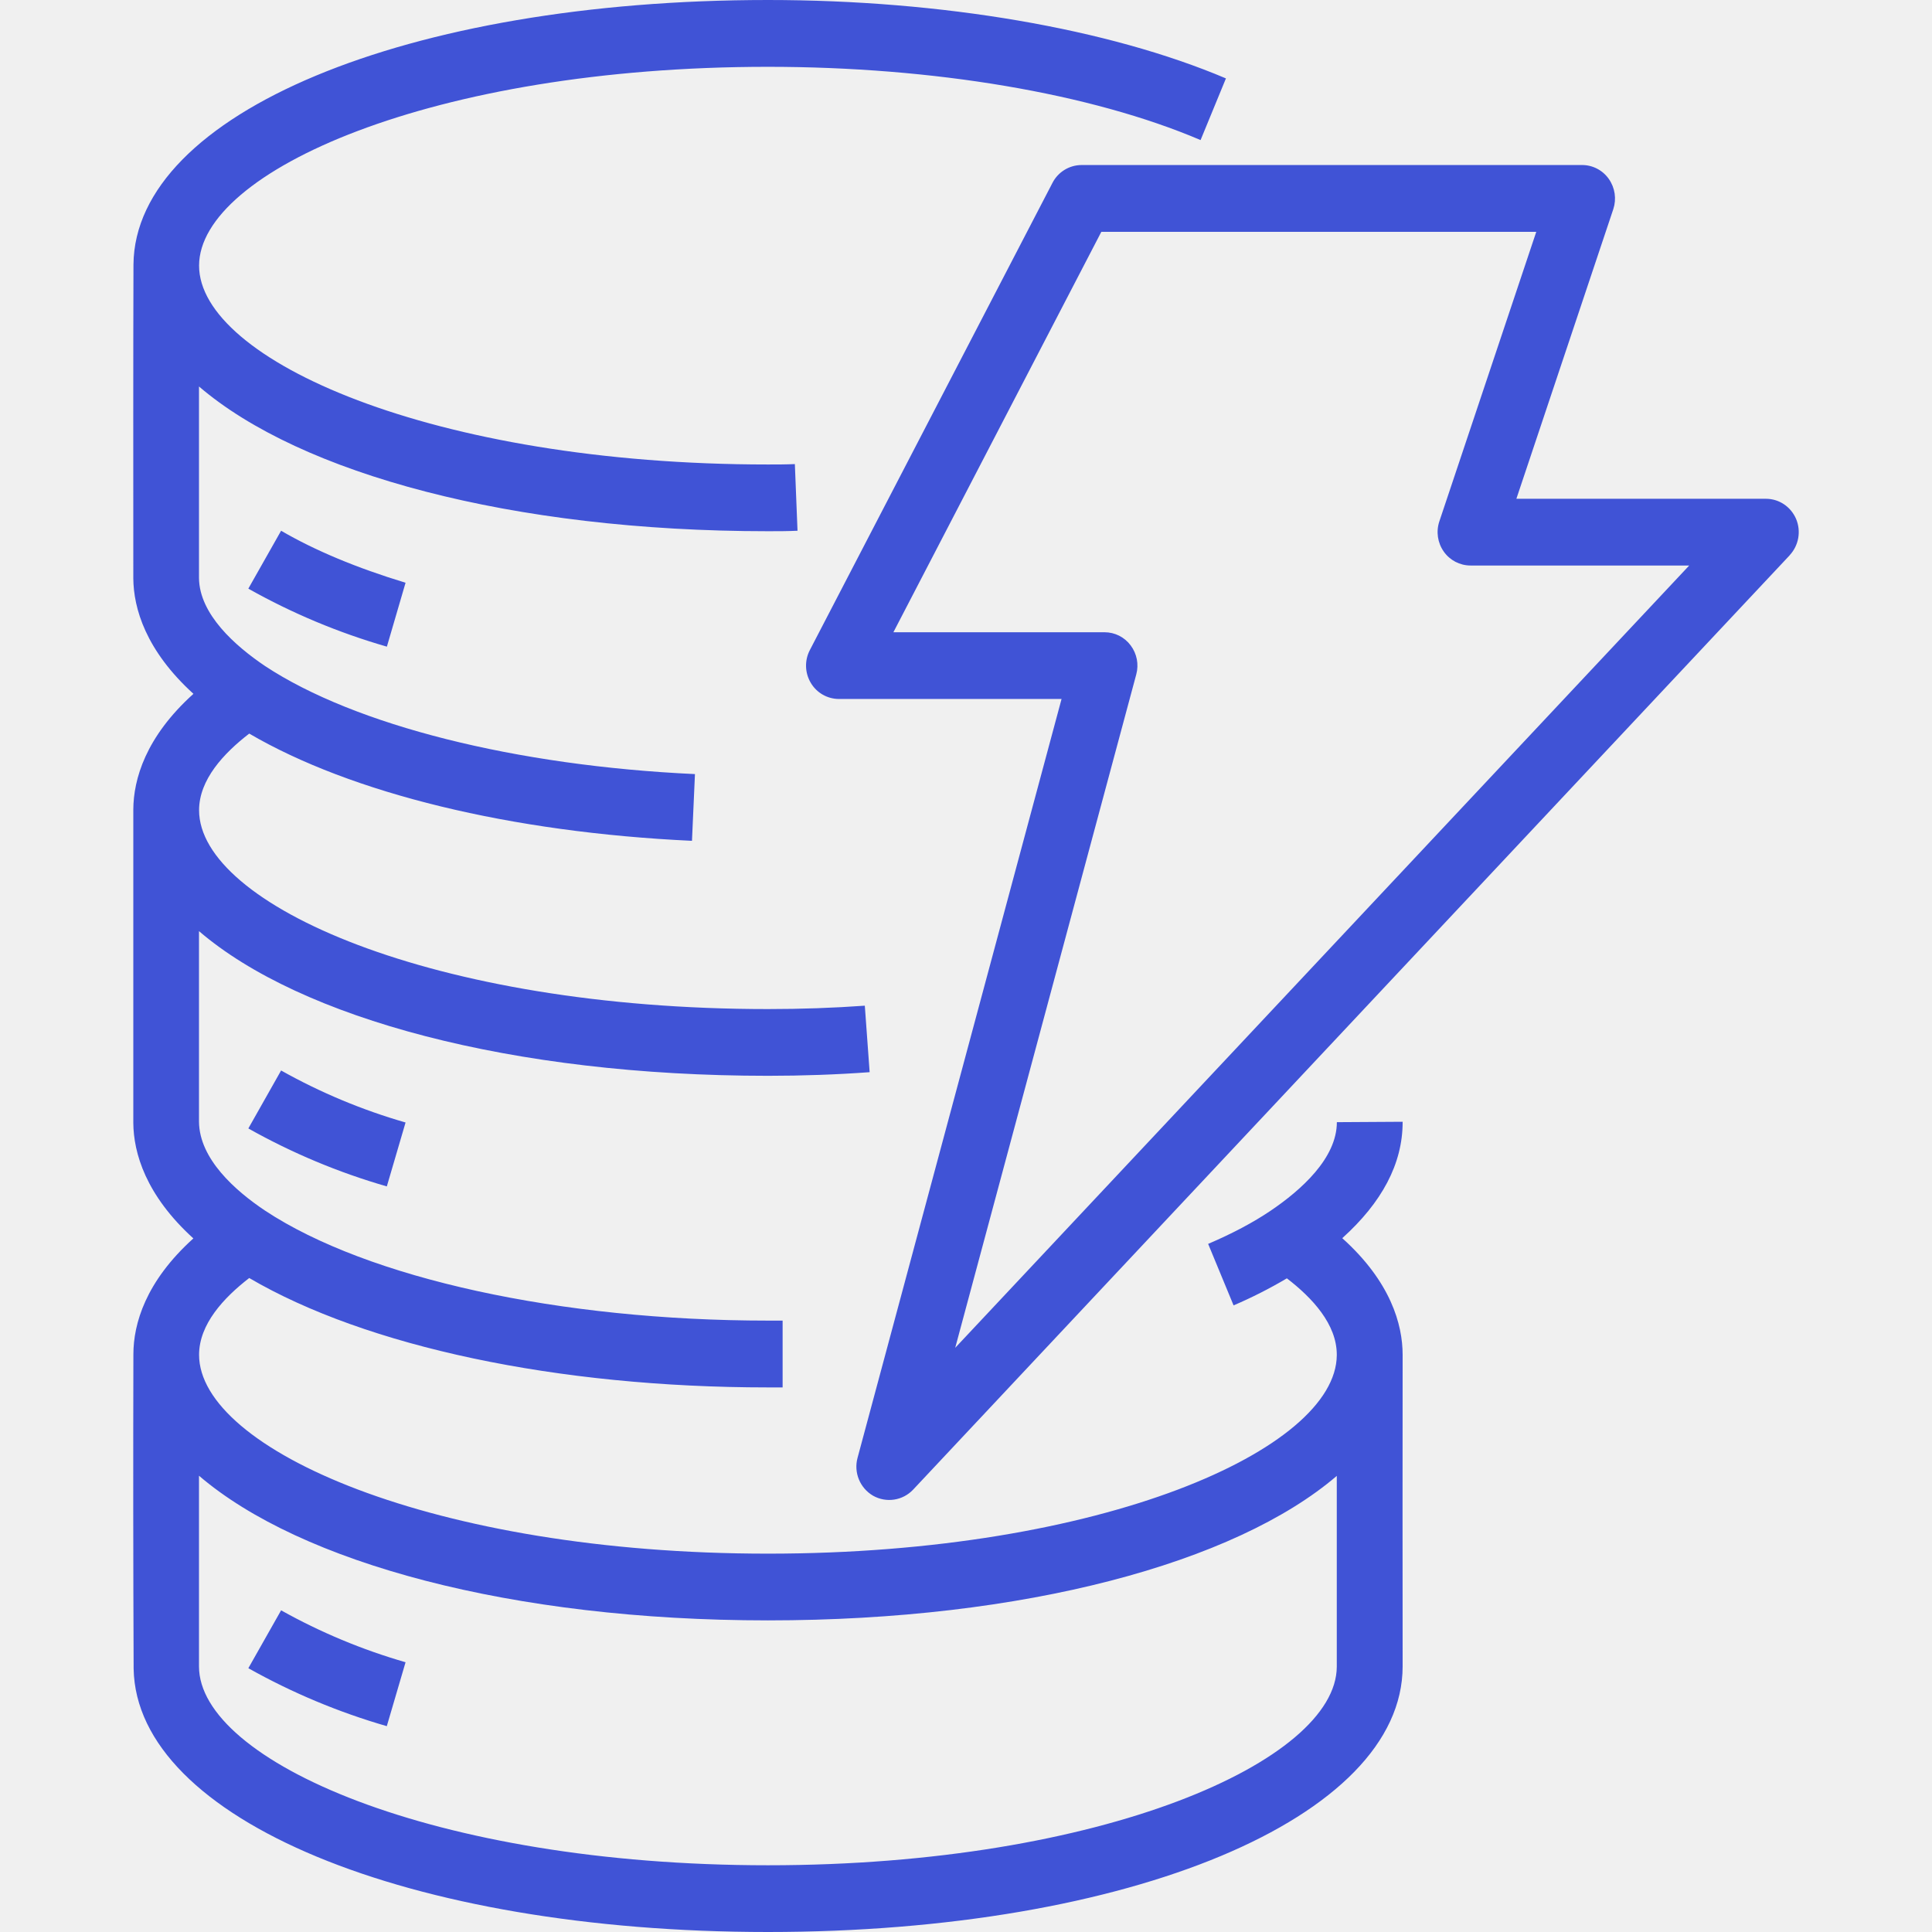
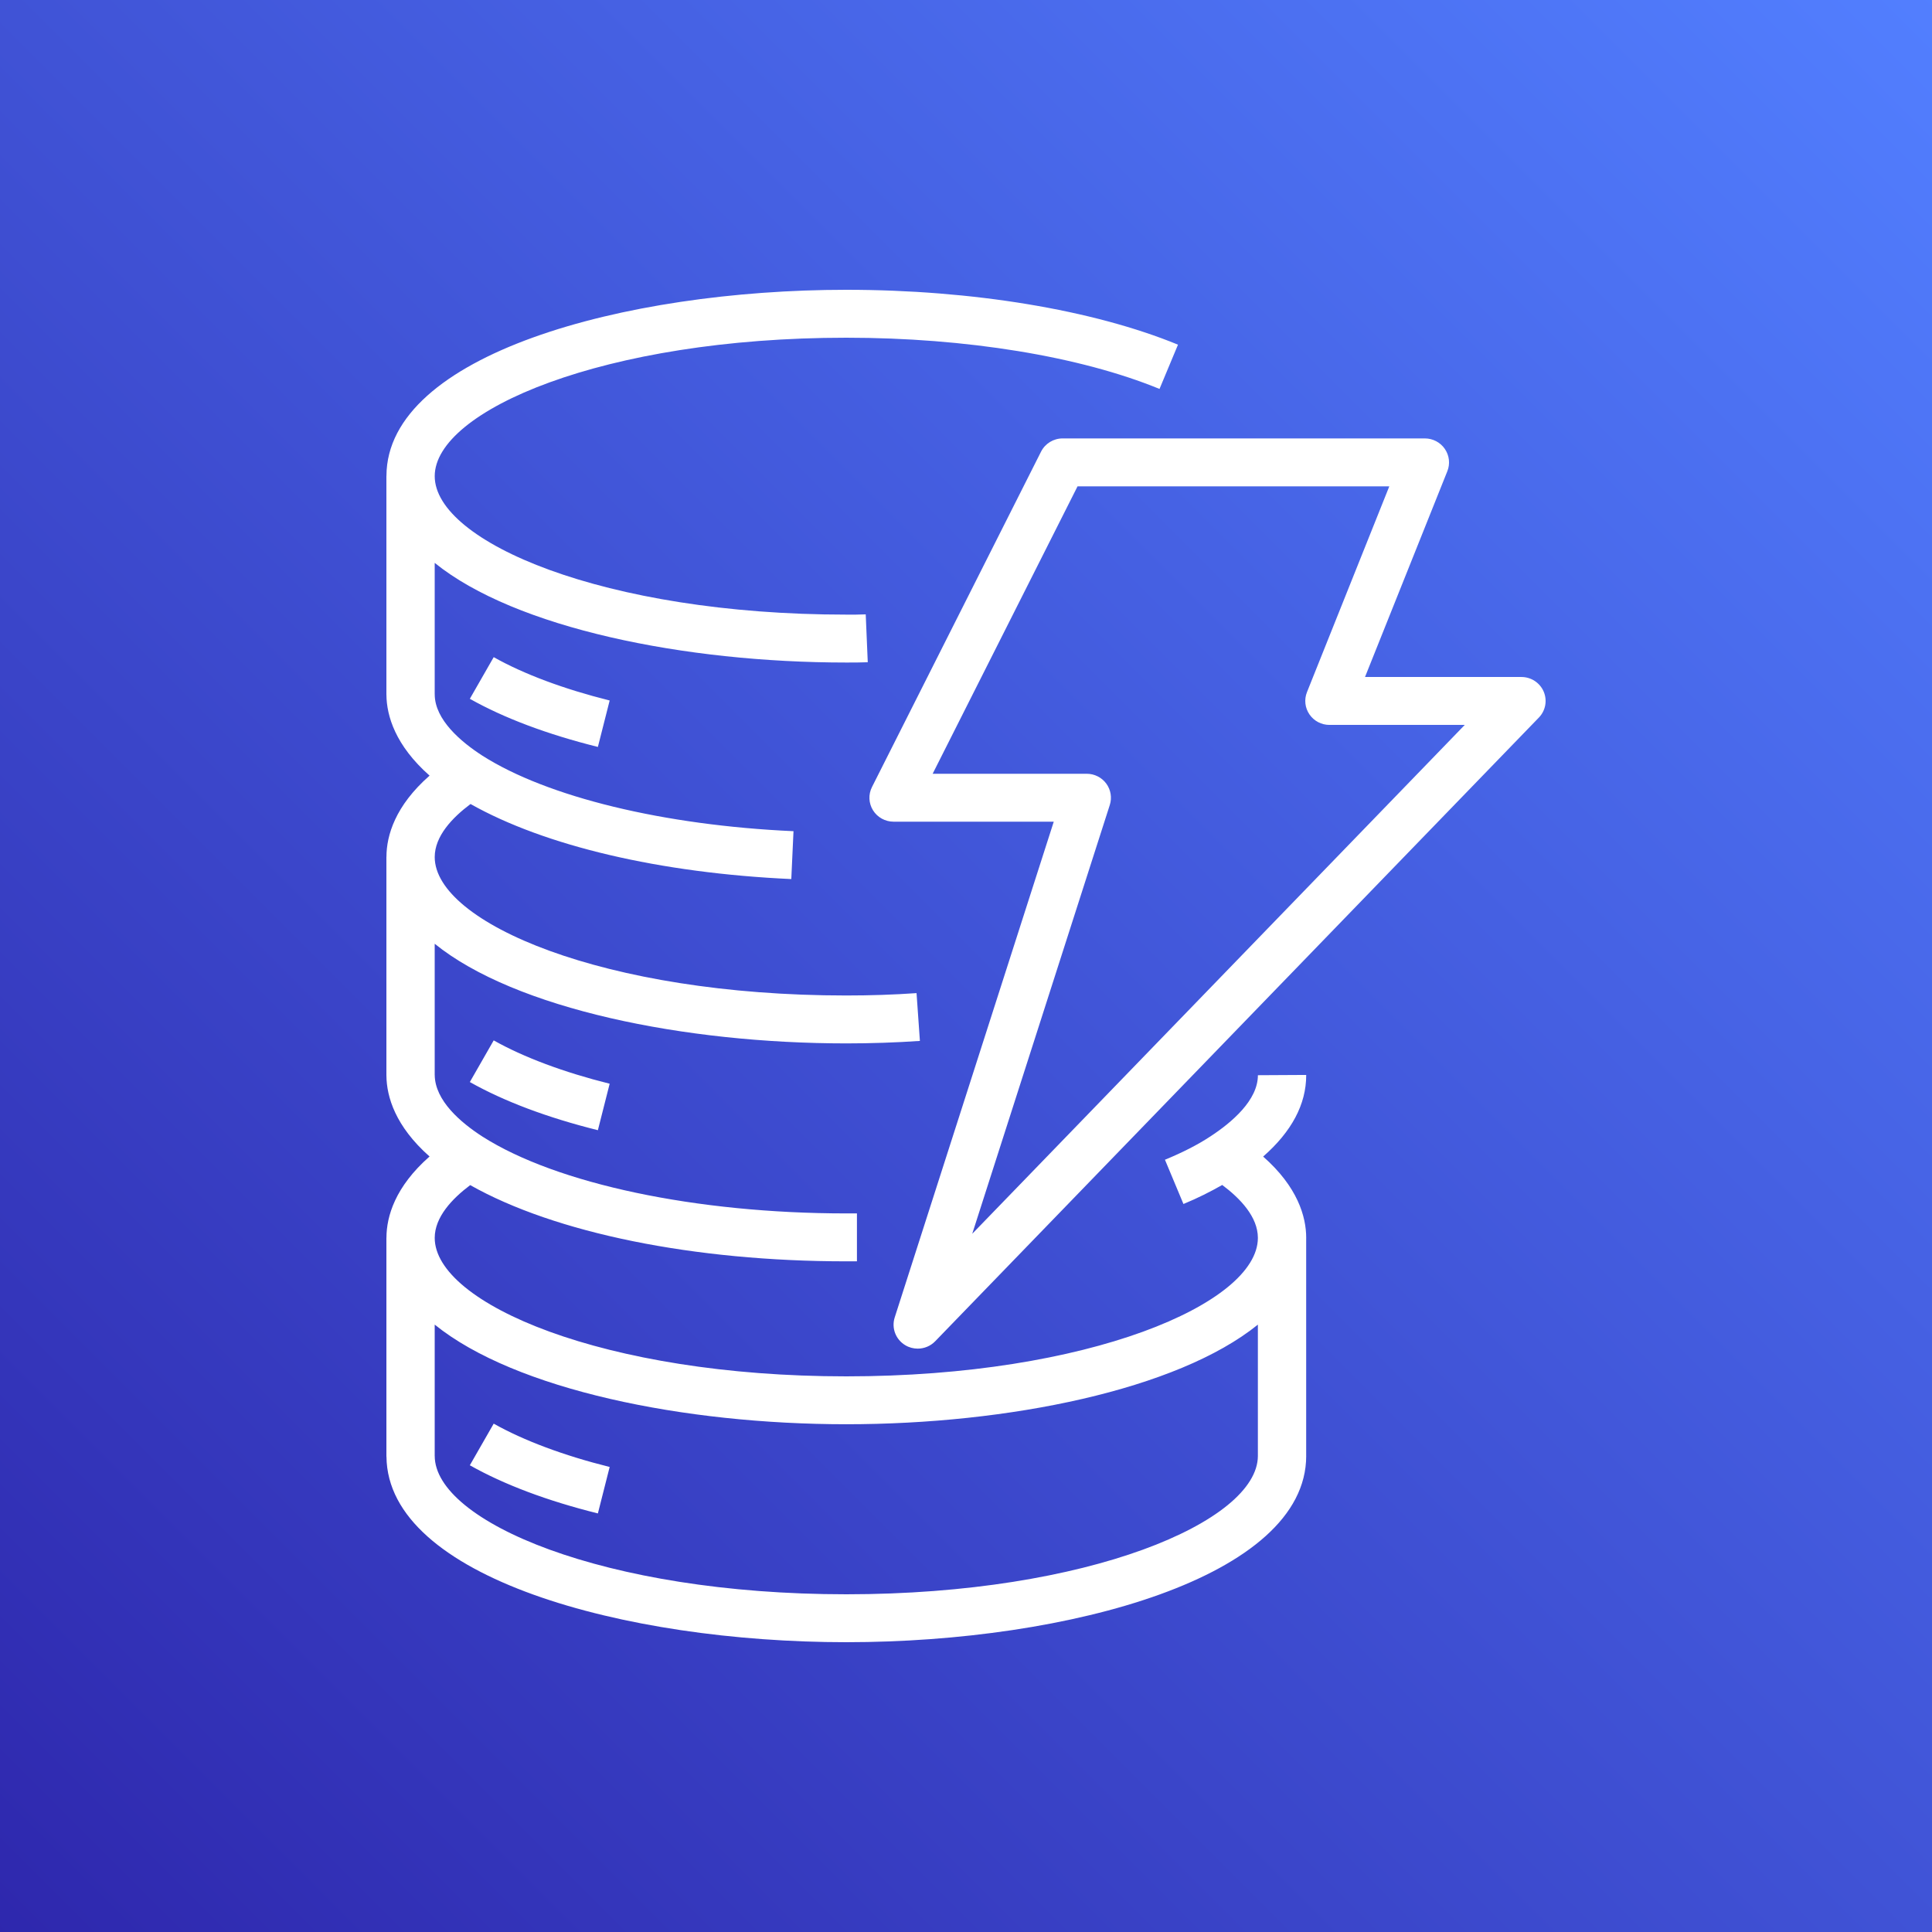
- <svg xmlns="http://www.w3.org/2000/svg" role="img" viewBox="0 0 24 24">
-   <path fill="#4053D6" d="M16.606 20.705v-2.371c-1.263 1.082-3.884 1.795-7.066 1.795-3.184 0-5.805-.714-7.068-1.797v2.369c0 1.168 2.903 2.47 7.068 2.47 4.16 0 7.06-1.3 7.066-2.466zm.001-6.765l.817-.005v.005c0 .517-.258.998-.75 1.441.601.54.75 1.071.75 1.449a1661.7 1661.7 0 0 0 0 3.87c0 1.881-3.389 3.3-7.884 3.3-4.471 0-7.846-1.404-7.88-3.27a583.119 583.119 0 0 1-.003-3.909c.001-.375.15-.9.745-1.437-.592-.538-.743-1.062-.746-1.435v-3.892c.002-.377.153-.903.747-1.438-.593-.54-.744-1.062-.747-1.435 0-1.357-.002-2.735.002-3.897C1.674 1.412 5.056 0 9.54 0c2.159 0 4.233.356 5.689.974l-.315.766c-1.36-.58-3.319-.91-5.374-.91-4.165 0-7.067 1.3-7.067 2.47 0 1.168 2.902 2.47 7.067 2.47.115 0 .222 0 .334-.005l.033.828c-.122.006-.245.006-.367.006-3.184 0-5.805-.714-7.068-1.798v2.38c.005.45.45.843.821 1.093 1.116.736 3.114 1.239 5.34 1.342l-.037.829c-2.254-.105-4.23-.59-5.5-1.332-.318.245-.623.573-.623.952 0 1.168 2.902 2.47 7.067 2.47.411 0 .812-.014 1.203-.042l.06.826c-.41.03-.833.045-1.263.045-3.184 0-5.805-.713-7.068-1.797v2.368c.005.462.449.855.821 1.104 1.275.842 3.67 1.366 6.247 1.366h.182v.83H9.54c-2.62 0-4.99-.507-6.444-1.359-.317.245-.623.574-.623.954 0 1.168 2.902 2.47 7.067 2.47 4.159 0 7.058-1.298 7.066-2.465v-.007c0-.377-.303-.705-.62-.948a5.732 5.732 0 0 1-.662.336l-.316-.764c.3-.128.56-.266.776-.412.376-.254.823-.651.823-1.1zm4.377-6.915h-2.717a.406.406 0 0 1-.332-.173.42.42 0 0 1-.055-.375l1.204-3.597h-5.403l-2.583 4.974h2.623c.128 0 .248.06.325.164a.418.418 0 0 1 .069.36l-2.249 8.365zm1.249-.128l-10.89 11.608a.408.408 0 0 1-.498.075.418.418 0 0 1-.192-.471l2.534-9.426h-2.766a.407.407 0 0 1-.349-.2.418.418 0 0 1-.012-.407l3.014-5.804a.408.408 0 0 1 .36-.222h6.22c.132 0 .256.065.332.174a.422.422 0 0 1 .055.374l-1.204 3.598h3.1c.164 0 .31.099.375.251a.422.422 0 0 1-.08.45zM3.085 20.723a8.107 8.107 0 0 0 1.72.72l.233-.794a7.32 7.32 0 0 1-1.546-.645zm1.72-5.984l.233-.795a7.262 7.262 0 0 1-1.546-.646l-.407.72a8.051 8.051 0 0 0 1.72.72zm-1.72-7.427l.407-.719c.418.244.939.462 1.546.646l-.232.794a8.046 8.046 0 0 1-1.72-.72Z" />
+ <svg xmlns="http://www.w3.org/2000/svg" width="80px" height="80px" viewBox="0 0 80 80" version="1.1">
+   <defs>
+     <linearGradient x1="0%" y1="100%" x2="100%" y2="0%" id="linearGradient-1">
+       <stop stop-color="#2E27AD" offset="0%" />
+       <stop stop-color="#527FFF" offset="100%" />
+     </linearGradient>
+   </defs>
+   <g id="Icon-Architecture/64/Arch_Amazon-DynamoDB_64" stroke="none" stroke-width="1" fill="none" fill-rule="evenodd">
+     <g id="Icon-Architecture-BG/64/Database" fill="url(#linearGradient-1)">
+       <rect id="Rectangle" x="0" y="0" width="80" height="80" />
+     </g>
+     <path d="M52.086,54.85 C48.748,57.549 41.745,58.975 35.044,58.975 C28.342,58.975 21.337,57.548 18,54.849 L18,60.285 L18.001,60.285 C18.001,62.995 25,66.016 35.044,66.016 C45.08,66.016 52.075,62.999 52.086,60.29 L52.086,54.85 Z M52.087,44.522 L54.087,44.511 L54.087,44.522 C54.087,45.73 53.482,46.858 52.304,47.891 C53.732,49.147 54.087,50.38 54.087,51.258 C54.087,51.264 54.086,51.269 54.086,51.275 L54.086,60.285 L54.087,60.285 C54.087,65.295 44.275,68 35.044,68 C25.835,68 16.05,65.307 16.003,60.319 C16.003,60.314 16,60.309 16,60.304 L16,51.255 C16,51.253 16.002,51.25 16.002,51.247 C16.005,50.369 16.361,49.141 17.787,47.888 C16.37,46.636 16.01,45.415 16.001,44.544 L16.002,44.544 C16.002,44.54 16,44.537 16,44.533 L16,35.484 C16,35.481 16.002,35.478 16.002,35.475 C16.005,34.597 16.362,33.369 17.788,32.117 C16.37,30.865 16.01,29.643 16.001,28.773 L16.002,28.773 C16.002,28.769 16,28.765 16,28.761 L16,19.713 C16,19.71 16.002,19.707 16.002,19.704 C16.019,14.7 25.82,12 35.044,12 C40.255,12 45.261,12.828 48.778,14.272 L48.013,16.105 C44.73,14.757 40.003,13.984 35.044,13.984 C25,13.984 18.001,17.005 18.001,19.717 C18.001,22.429 25,25.45 35.044,25.45 C35.315,25.453 35.58,25.45 35.848,25.44 L35.932,27.422 C35.636,27.434 35.34,27.434 35.044,27.434 C28.342,27.434 21.337,26.007 18,23.308 L18,28.74 L18.001,28.74 L18.001,28.763 C18.011,29.803 19.078,30.712 19.972,31.289 C22.662,33.004 27.482,34.175 32.857,34.418 L32.766,36.4 C27.321,36.153 22.553,35.023 19.484,33.292 C18.728,33.857 18.001,34.622 18.001,35.489 C18.001,38.2 25,41.221 35.044,41.221 C36.029,41.221 37.007,41.189 37.952,41.123 L38.091,43.102 C37.101,43.17 36.075,43.205 35.044,43.205 C28.342,43.205 21.337,41.778 18,39.079 L18,44.511 L18.001,44.511 C18.011,45.575 19.078,46.482 19.972,47.06 C23.048,49.023 28.824,50.245 35.044,50.245 L35.484,50.245 L35.484,52.229 L35.044,52.229 C28.725,52.229 22.982,51.055 19.47,49.073 C18.718,49.637 18.001,50.398 18.001,51.258 C18.001,53.97 25,56.992 35.044,56.992 C45.08,56.992 52.075,53.974 52.086,51.265 L52.086,51.255 L52.086,51.254 C52.084,50.392 51.364,49.631 50.61,49.067 C50.122,49.344 49.599,49.61 49.004,49.855 L48.238,48.022 C48.964,47.724 49.594,47.402 50.111,47.062 C51.013,46.474 52.087,45.555 52.087,44.522 L52.087,44.522 Z M60.653,30.017 L55.049,30.017 C54.718,30.017 54.407,29.854 54.222,29.582 C54.035,29.31 53.997,28.964 54.119,28.66 L57.528,20.138 L44.619,20.138 L38.619,32.04 L45.001,32.04 C45.32,32.04 45.62,32.192 45.809,32.447 C45.996,32.703 46.051,33.031 45.954,33.333 L40.258,51.089 L60.653,30.017 Z M63.722,29.712 L38.723,55.54 C38.528,55.74 38.266,55.844 38.001,55.844 C37.825,55.844 37.648,55.799 37.49,55.705 C37.09,55.469 36.907,54.992 37.048,54.552 L43.634,34.024 L37.001,34.024 C36.654,34.024 36.333,33.846 36.15,33.554 C35.968,33.261 35.951,32.896 36.107,32.589 L43.107,18.703 C43.276,18.367 43.622,18.154 44.001,18.154 L59.001,18.154 C59.332,18.154 59.643,18.318 59.828,18.589 C60.015,18.862 60.053,19.207 59.931,19.512 L56.522,28.033 L63,28.033 C63.4,28.033 63.763,28.271 63.92,28.636 C64.077,29.002 63.999,29.426 63.722,29.712 L63.722,29.712 Z M19.455,60.674 C20.872,61.473 22.656,62.144 24.757,62.668 L25.245,60.744 C23.346,60.271 21.686,59.65 20.443,58.95 L19.455,60.674 Z M24.757,46.799 L25.245,44.875 C23.346,44.401 21.686,43.78 20.443,43.08 L19.455,44.805 C20.872,45.603 22.655,46.275 24.757,46.799 L24.757,46.799 Z M19.455,28.936 L20.443,27.211 C21.684,27.911 23.345,28.531 25.245,29.006 L24.757,30.929 C22.653,30.404 20.87,29.733 19.455,28.936 L19.455,28.936 Z" id="Amazon-DynamoDB_Icon_64_Squid" fill="#FFFFFF" />
+   </g>
</svg>
